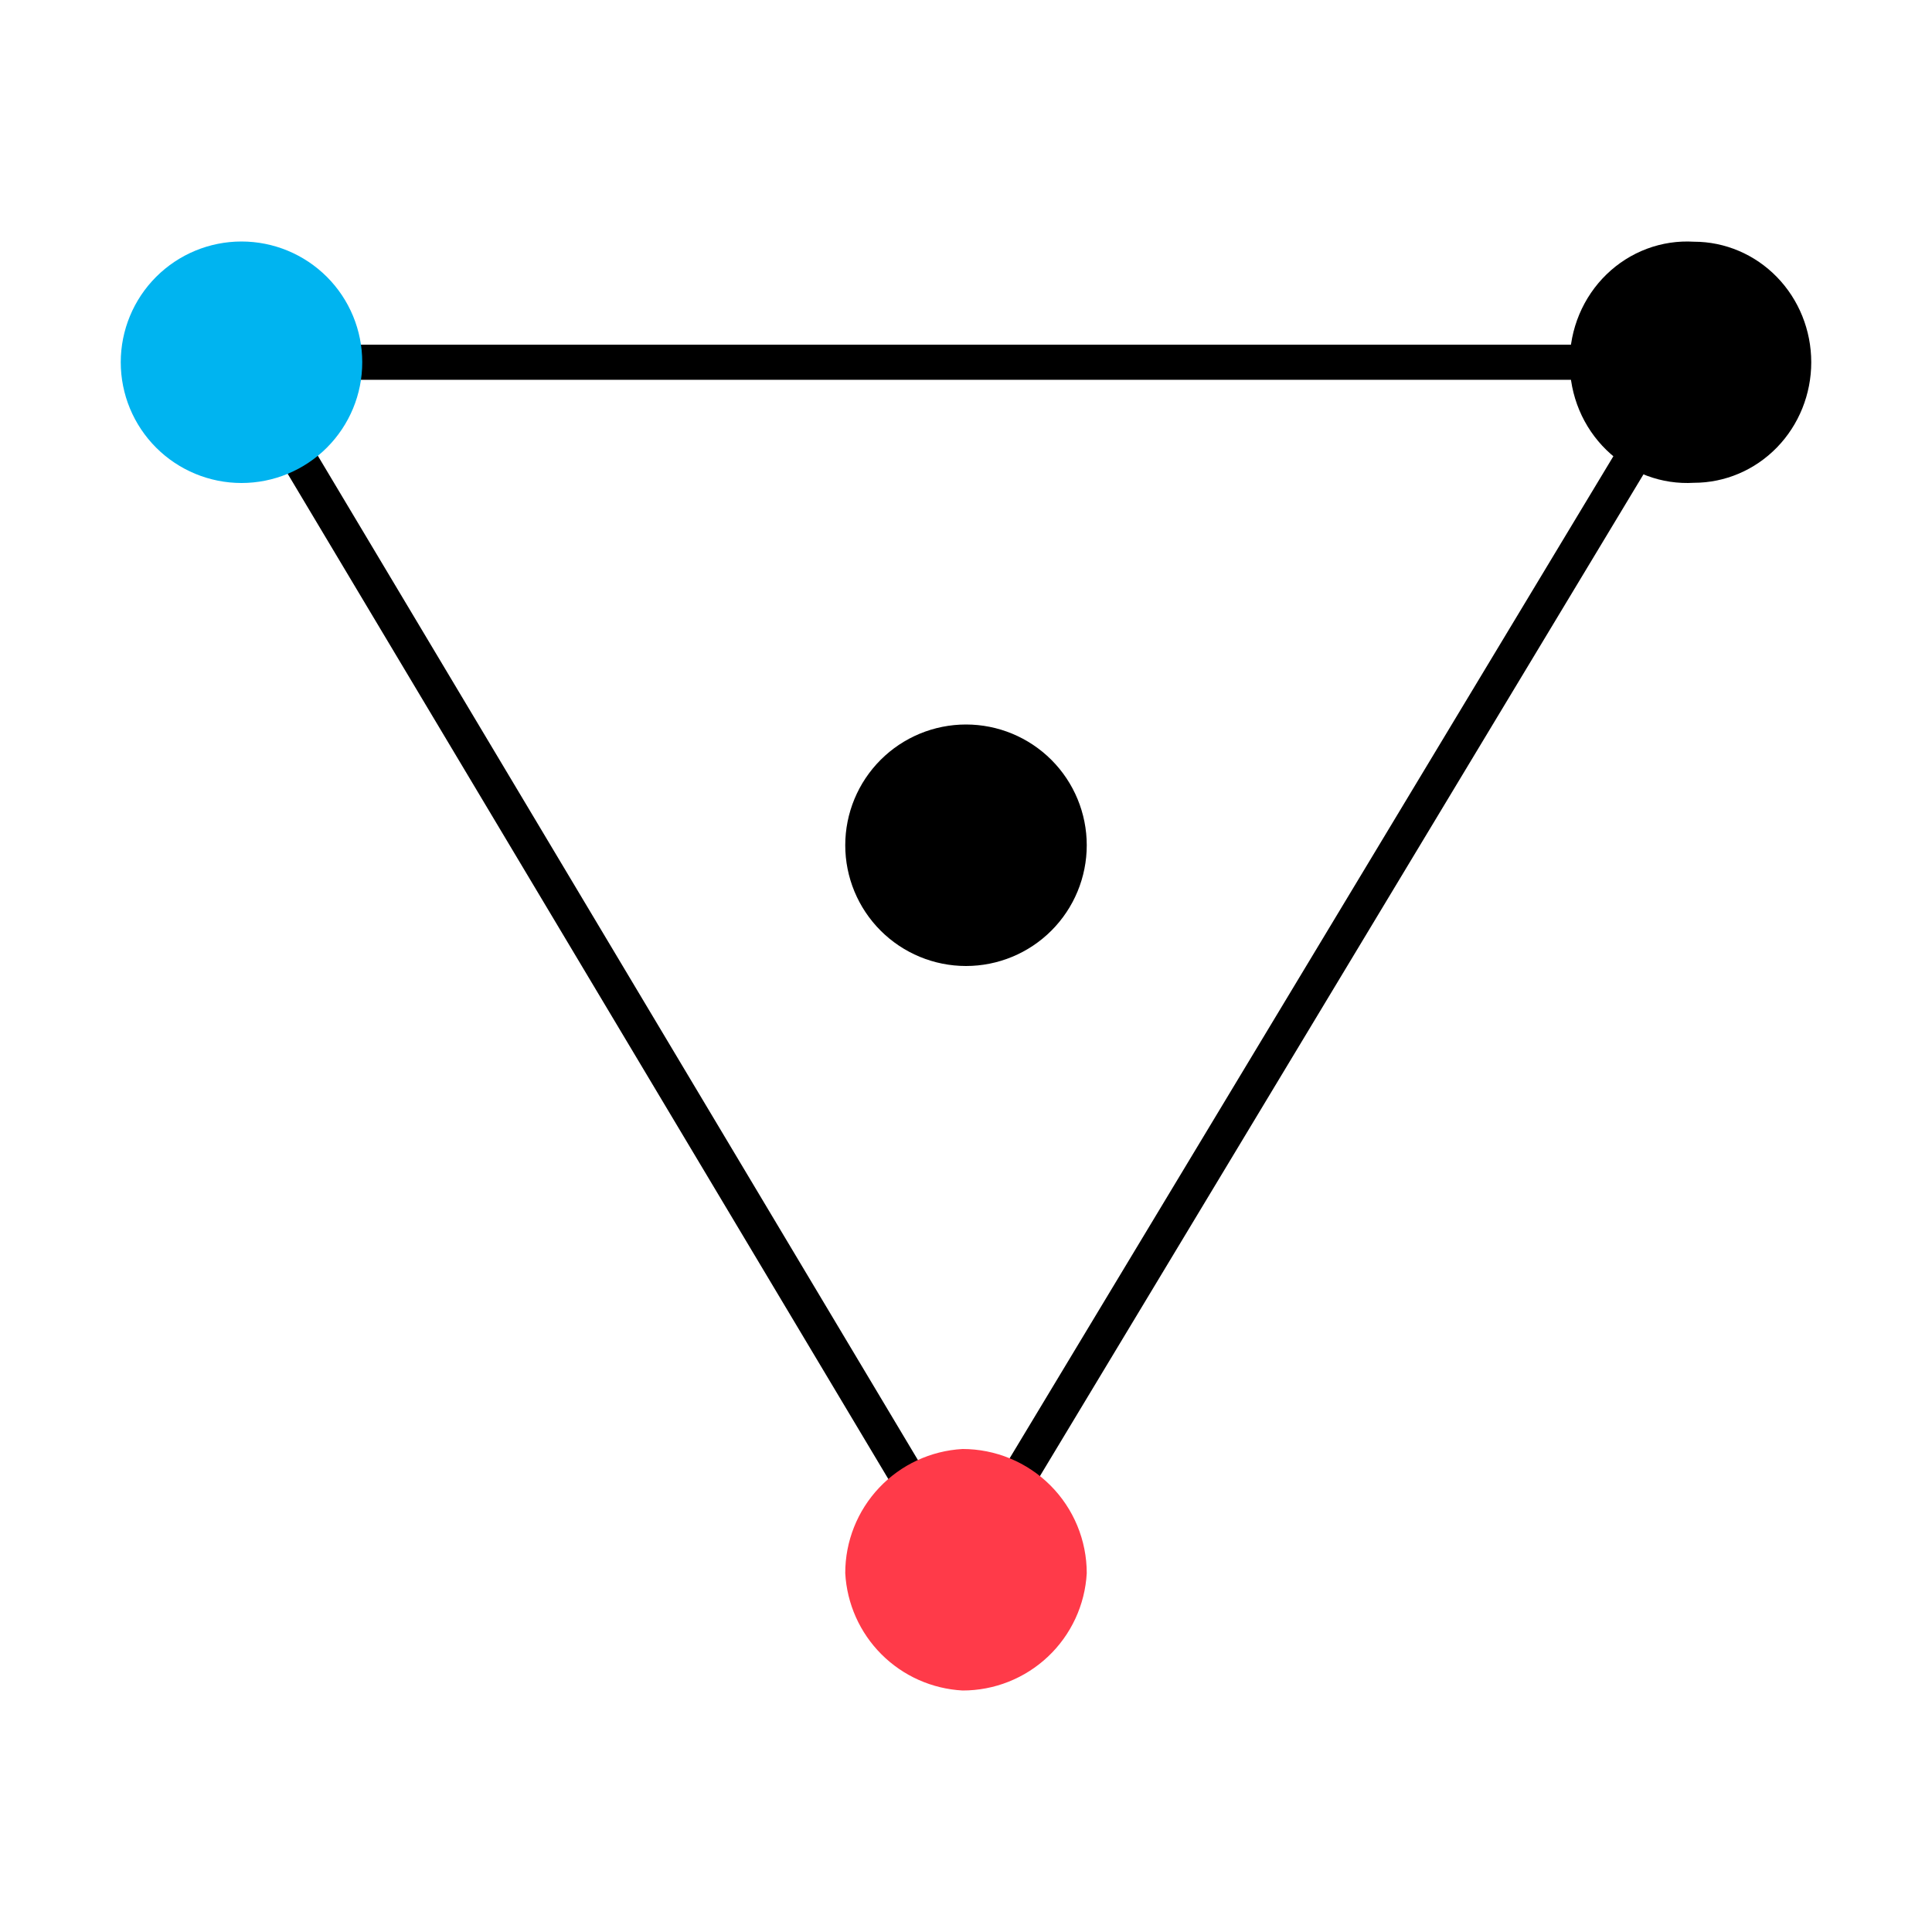
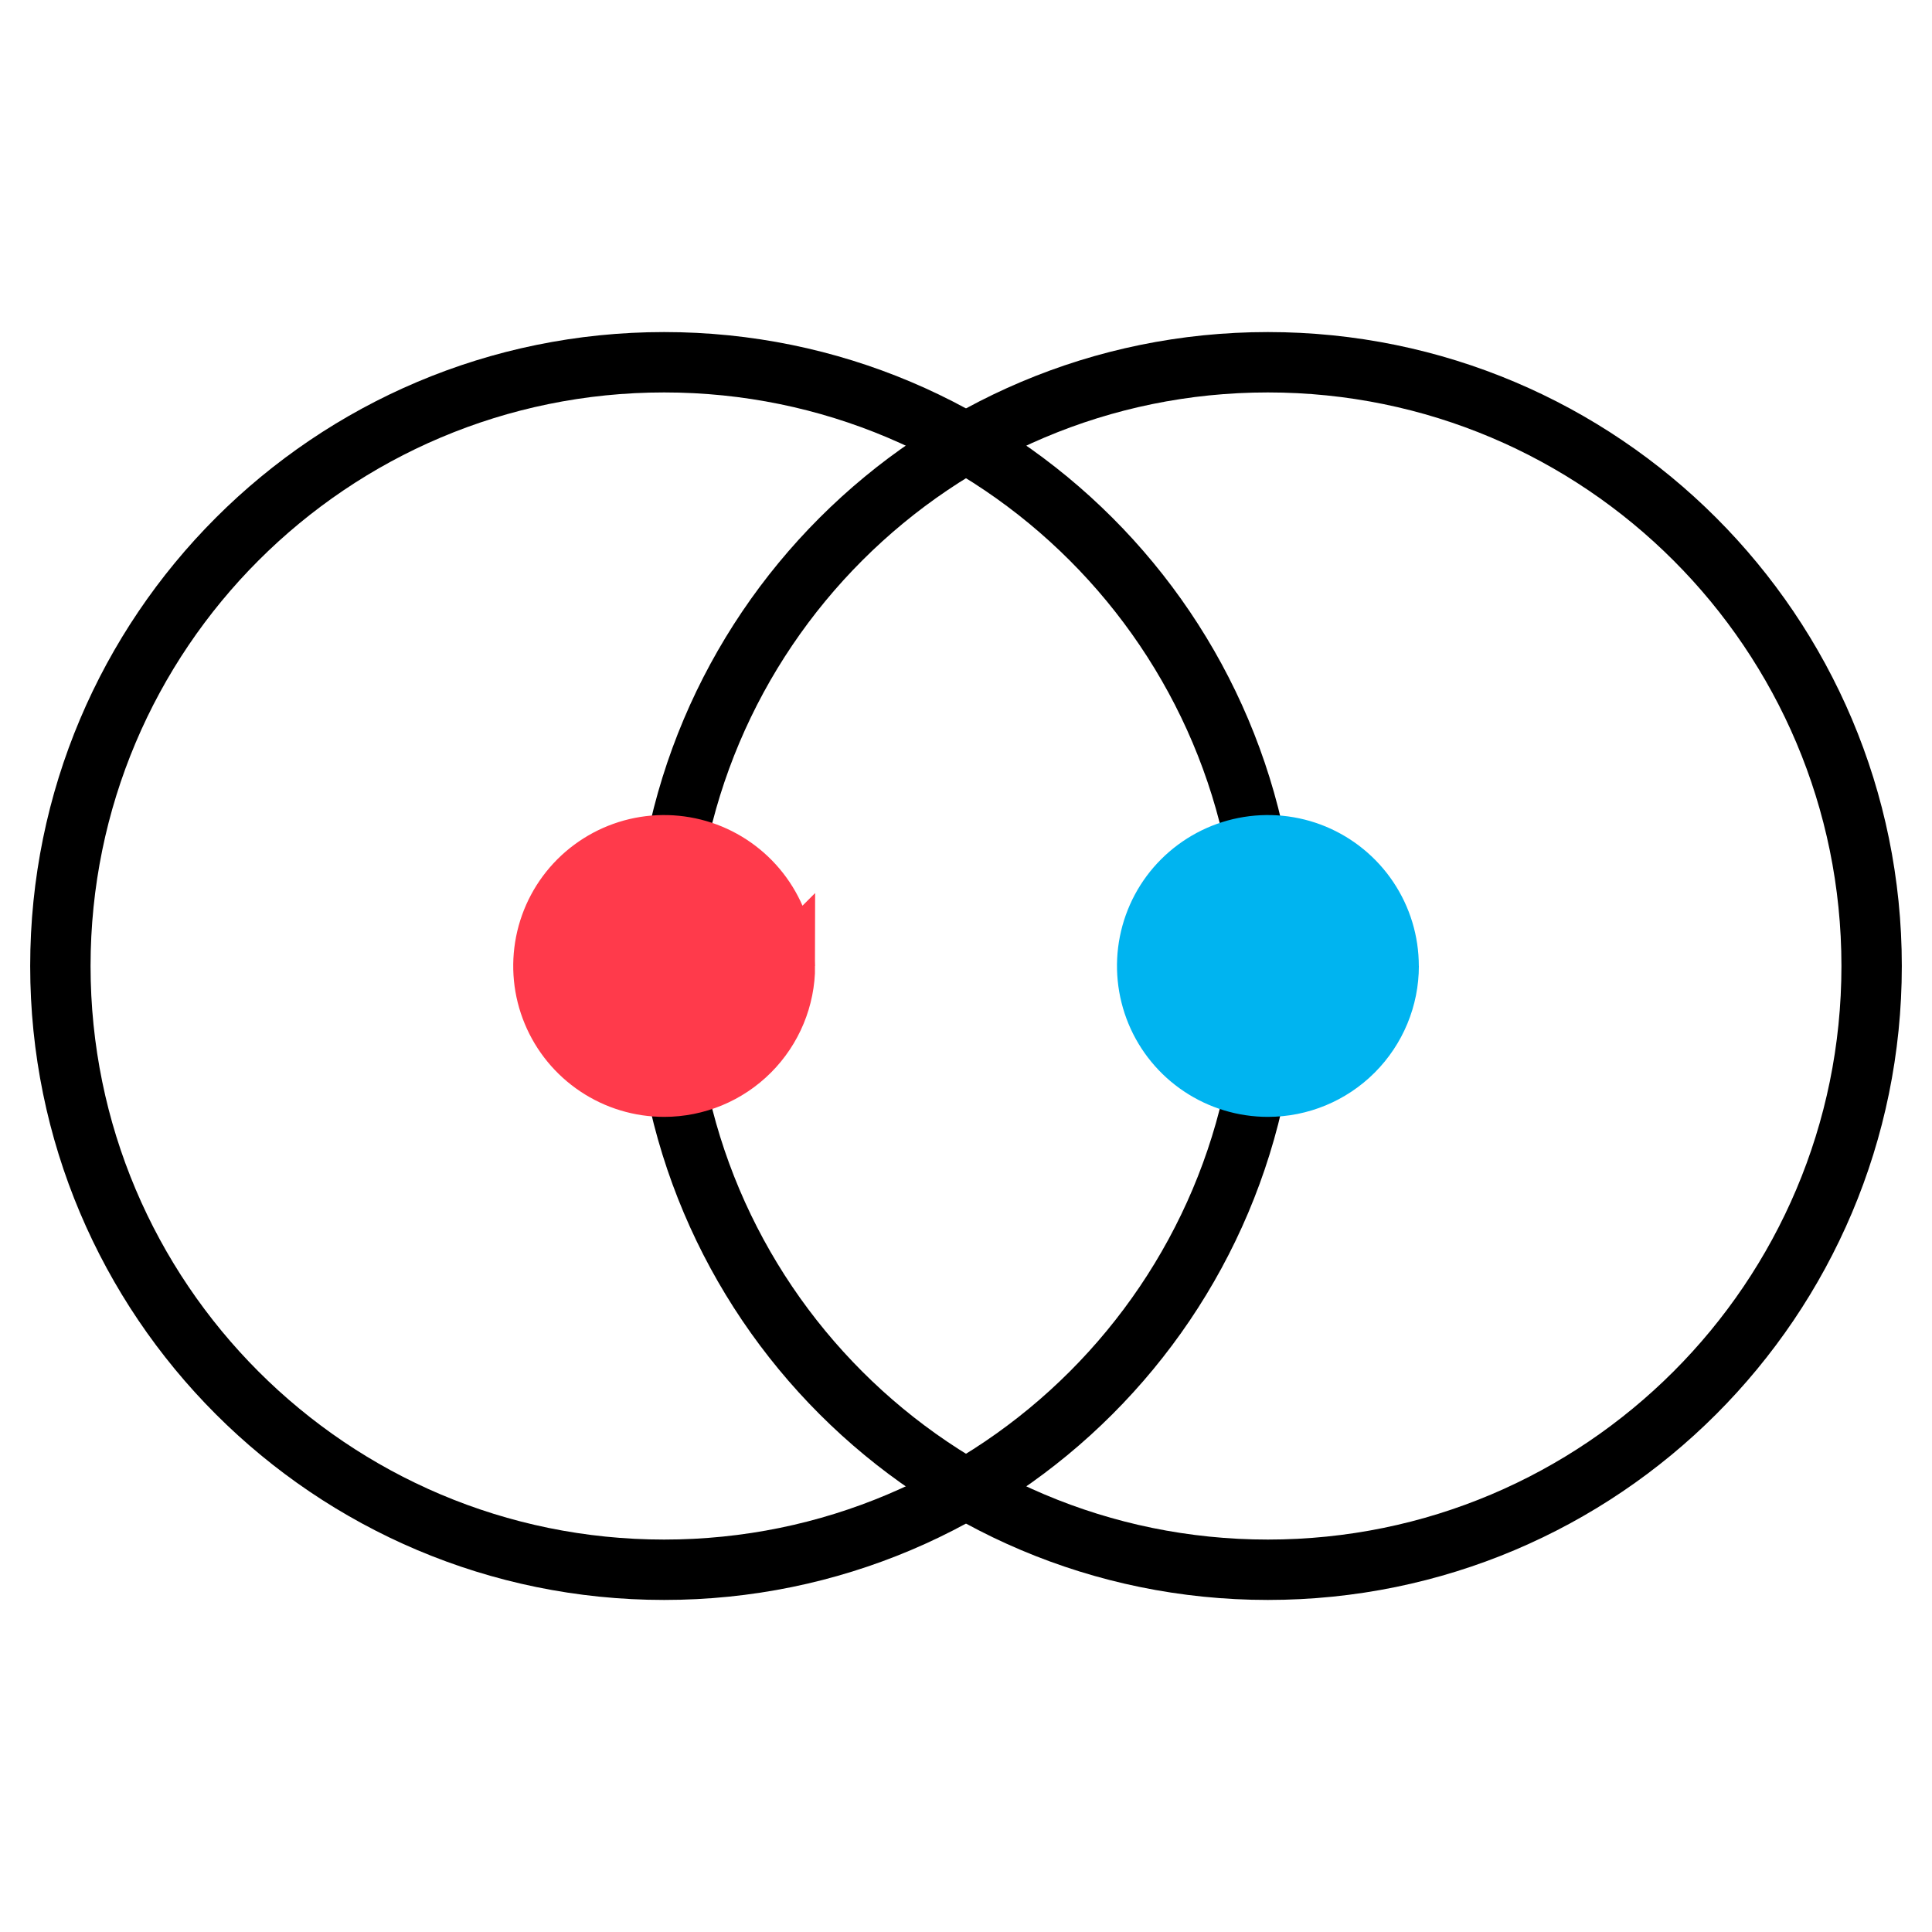
- <svg xmlns="http://www.w3.org/2000/svg" width="220" height="220" viewBox="0 0 220 220" fill="none">
-   <path d="M109.658 178.75L192.5 41.25H27.5L109.658 178.75Z" stroke="currentColor" stroke-width="4" stroke-miterlimit="10" />
-   <path d="M13.75 41.25C13.75 44.897 15.199 48.394 17.777 50.973C20.356 53.551 23.853 55 27.5 55C31.147 55 34.644 53.551 37.223 50.973C39.801 48.394 41.25 44.897 41.25 41.25C41.25 37.603 39.801 34.106 37.223 31.527C34.644 28.949 31.147 27.5 27.5 27.5C23.853 27.5 20.356 28.949 17.777 31.527C15.199 34.106 13.75 37.603 13.75 41.25Z" fill="#00B4F0" />
-   <path d="M96.25 179.143C96.439 182.624 97.906 185.913 100.372 188.378C102.837 190.844 106.126 192.311 109.607 192.5C113.226 192.506 116.709 191.124 119.34 188.639C121.971 186.155 123.549 182.756 123.75 179.143C123.75 177.286 123.384 175.447 122.673 173.731C121.963 172.015 120.921 170.456 119.608 169.142C118.294 167.829 116.735 166.787 115.019 166.077C113.303 165.366 111.464 165 109.607 165C105.994 165.201 102.595 166.779 100.111 169.41C97.626 172.041 96.244 175.524 96.25 179.143Z" fill="#FF3A49" />
-   <path d="M96.25 96.25C96.25 99.897 97.699 103.394 100.277 105.973C102.856 108.551 106.353 110 110 110C113.647 110 117.144 108.551 119.723 105.973C122.301 103.394 123.75 99.897 123.75 96.25C123.75 92.603 122.301 89.106 119.723 86.527C117.144 83.949 113.647 82.5 110 82.5C106.353 82.5 102.856 83.949 100.277 86.527C97.699 89.106 96.25 92.603 96.25 96.25Z" fill="currentColor" />
-   <path d="M178.75 41.25C178.747 43.123 179.117 44.976 179.836 46.696C180.556 48.416 181.611 49.967 182.936 51.253C184.261 52.539 185.827 53.532 187.54 54.173C189.252 54.813 191.074 55.086 192.893 54.976C196.435 54.976 199.833 53.53 202.338 50.956C204.843 48.382 206.25 44.89 206.25 41.25C206.25 37.61 204.843 34.118 202.338 31.544C199.833 28.97 196.435 27.524 192.893 27.524C191.074 27.414 189.252 27.687 187.54 28.327C185.827 28.968 184.261 29.961 182.936 31.247C181.611 32.533 180.556 34.084 179.836 35.804C179.117 37.524 178.747 39.377 178.75 41.25Z" fill="currentColor" />
+ <svg xmlns="http://www.w3.org/2000/svg" fill="none" height="32" viewBox="0 0 32 32" width="32">
+   <path d="m21 26c5.523 0 10-4.477 10-10s-4.477-10-10-10-10 4.477-10 10 4.477 10 10 10z" stroke="currentColor" stroke-miterlimit="10" />
+   <path d="m11 26c5.523 0 10-4.477 10-10s-4.477-10-10-10c-5.523 0-10 4.477-10 10s4.477 10 10 10z" stroke="currentColor" stroke-miterlimit="10" />
+   <path d="m13 16c0-.396-.117-.782-.337-1.111-.22-.329-.532-.585-.897-.737-.365-.151-.768-.191-1.156-.114-.388.077-.744.268-1.024.547-.28.28-.47.636-.547 1.024-.077.388-.038.79.114 1.156.151.365.408.678.737.897.329.22.716.337 1.111.337.53 0 1.039-.211 1.414-.586s.586-.884.586-1.414z" fill="#ff3a4b" stroke="#ff3a4b" />
+   <path d="m23 16c0-.396-.117-.782-.337-1.111-.22-.329-.532-.585-.897-.737-.365-.151-.768-.191-1.156-.114-.388.077-.744.268-1.024.547s-.47.636-.547 1.024c-.077.388-.037.79.114 1.156.151.365.408.678.737.897.329.22.716.337 1.111.337.53 0 1.039-.211 1.414-.586s.586-.884.586-1.414" fill="#00b4f0" />
+   <path d="m23 16c0-.396-.117-.782-.337-1.111-.22-.329-.532-.585-.897-.737-.365-.151-.768-.191-1.156-.114-.388.077-.744.268-1.024.547s-.47.636-.547 1.024c-.077.388-.037.79.114 1.156.151.365.408.678.737.897.329.22.716.337 1.111.337.53 0 1.039-.211 1.414-.586s.586-.884.586-1.414" stroke="#00b4f0" />
</svg>
